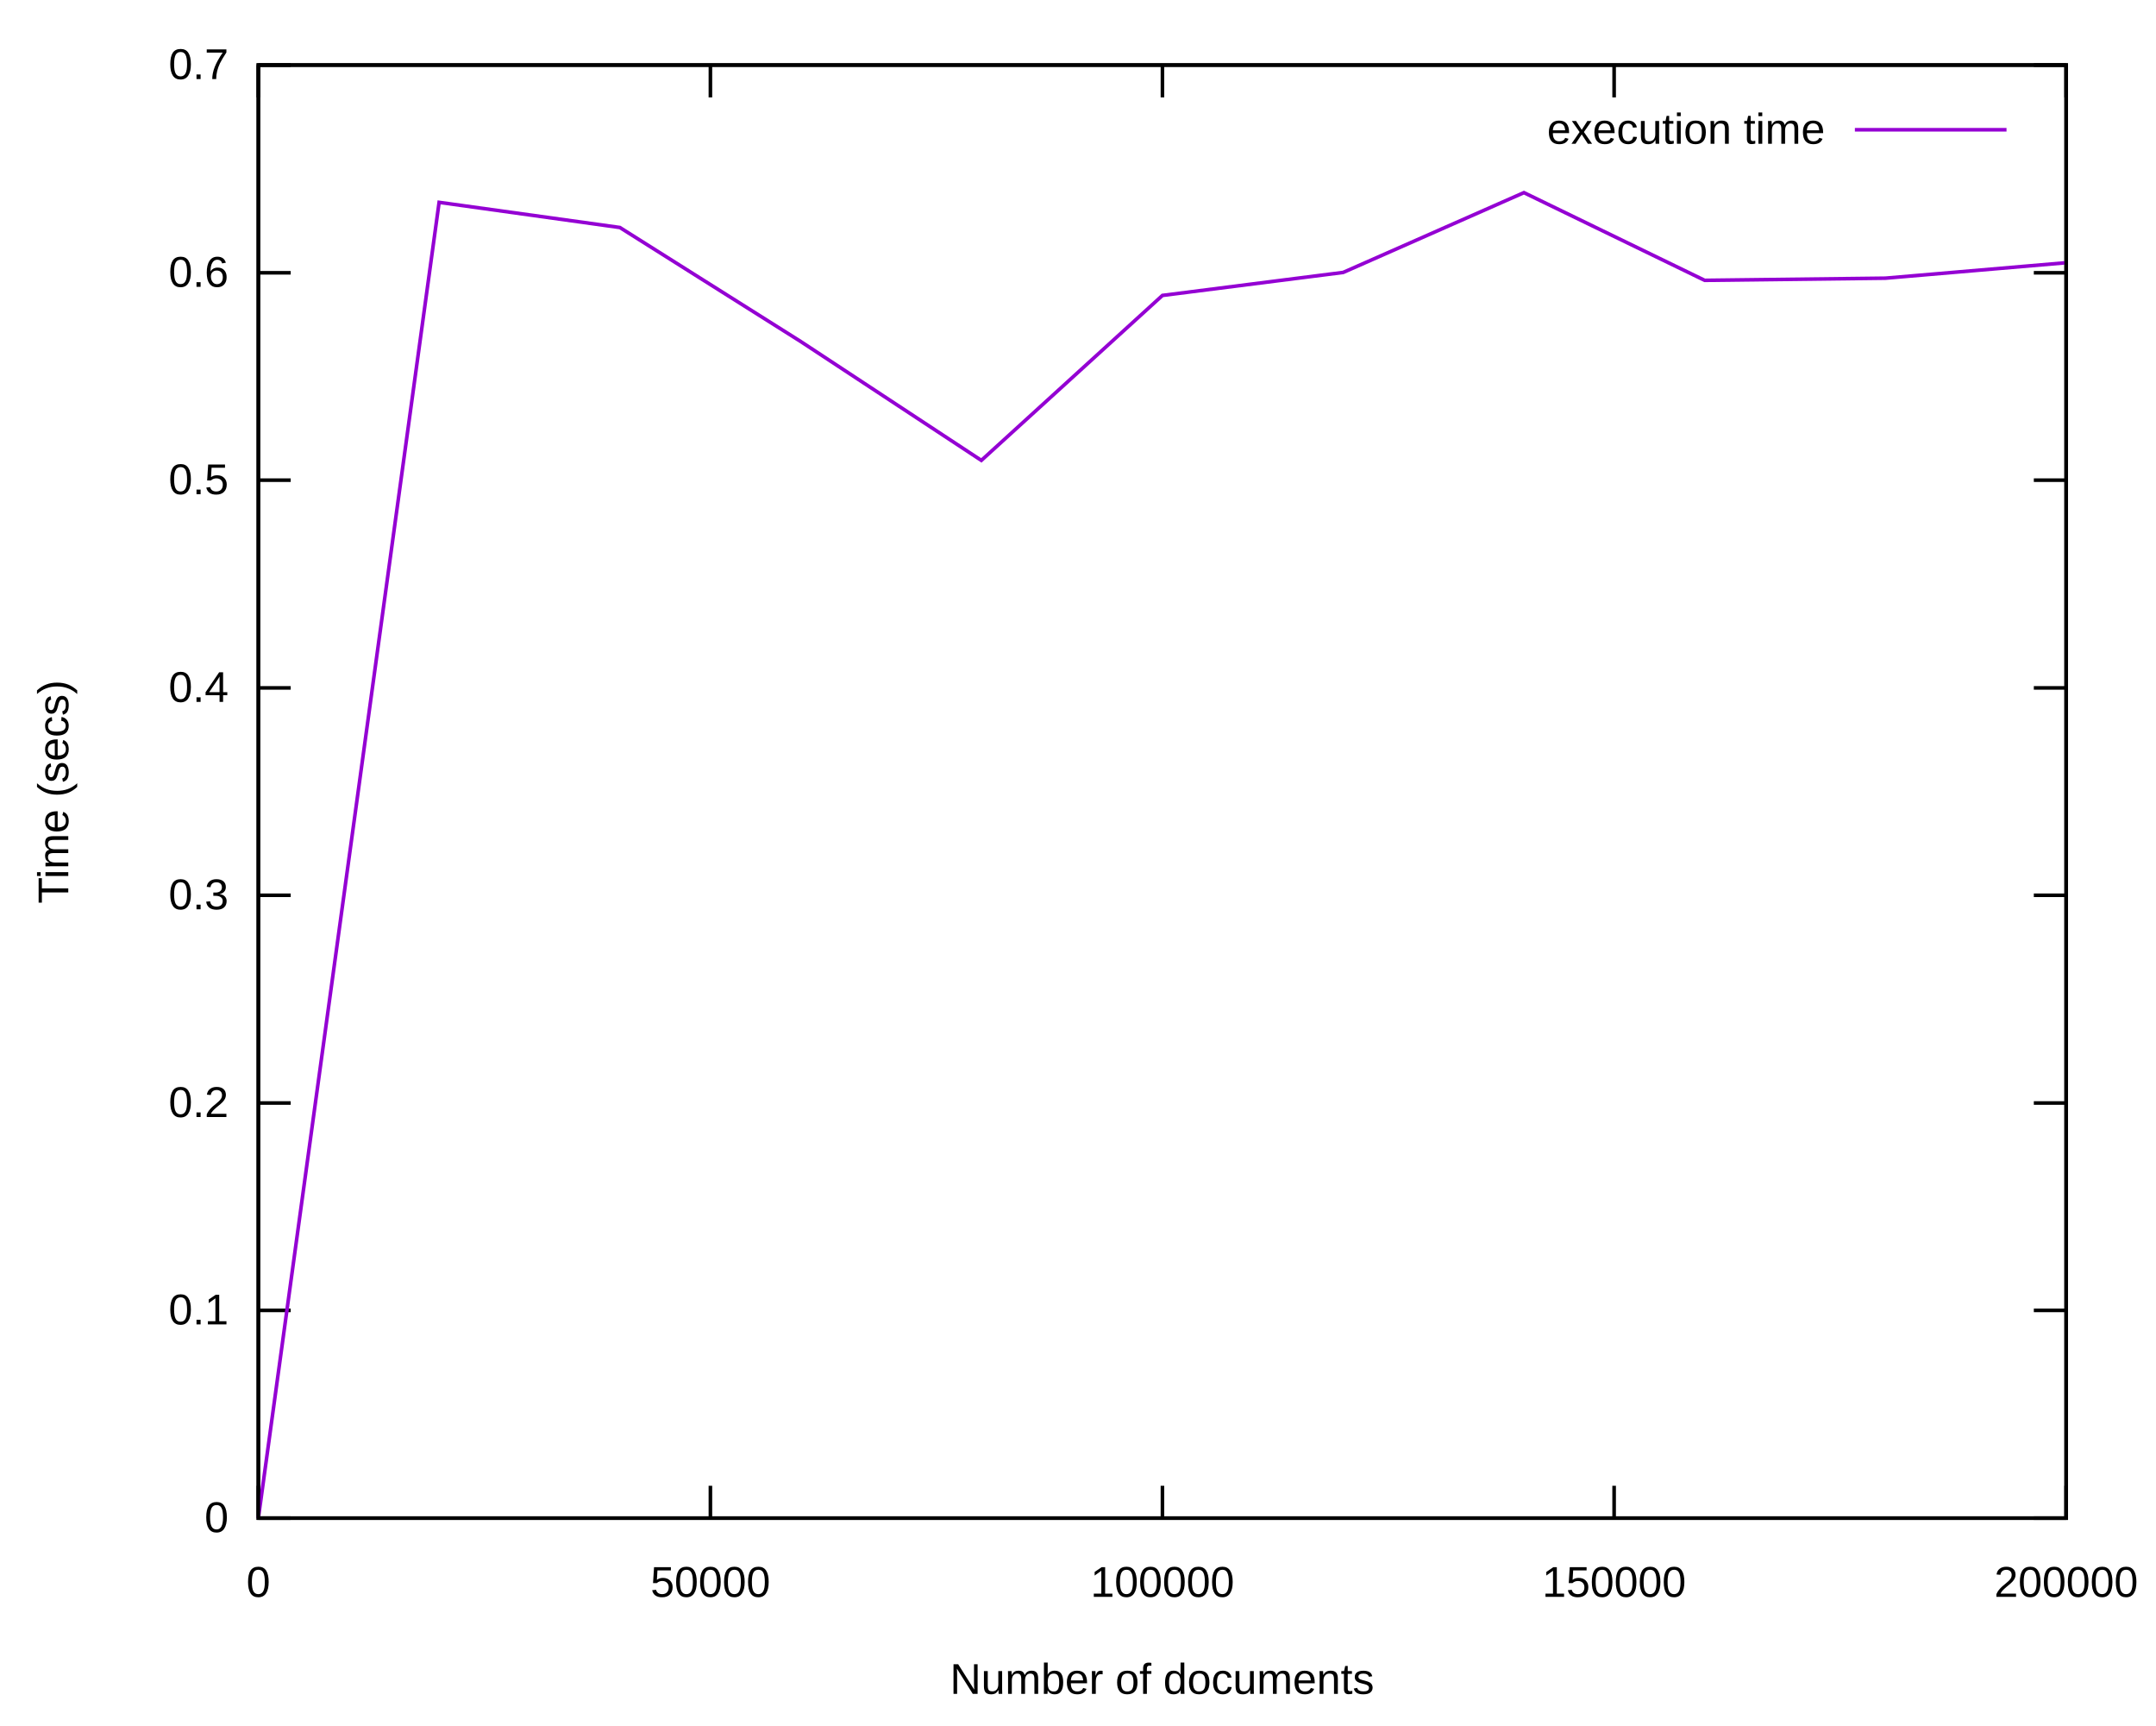
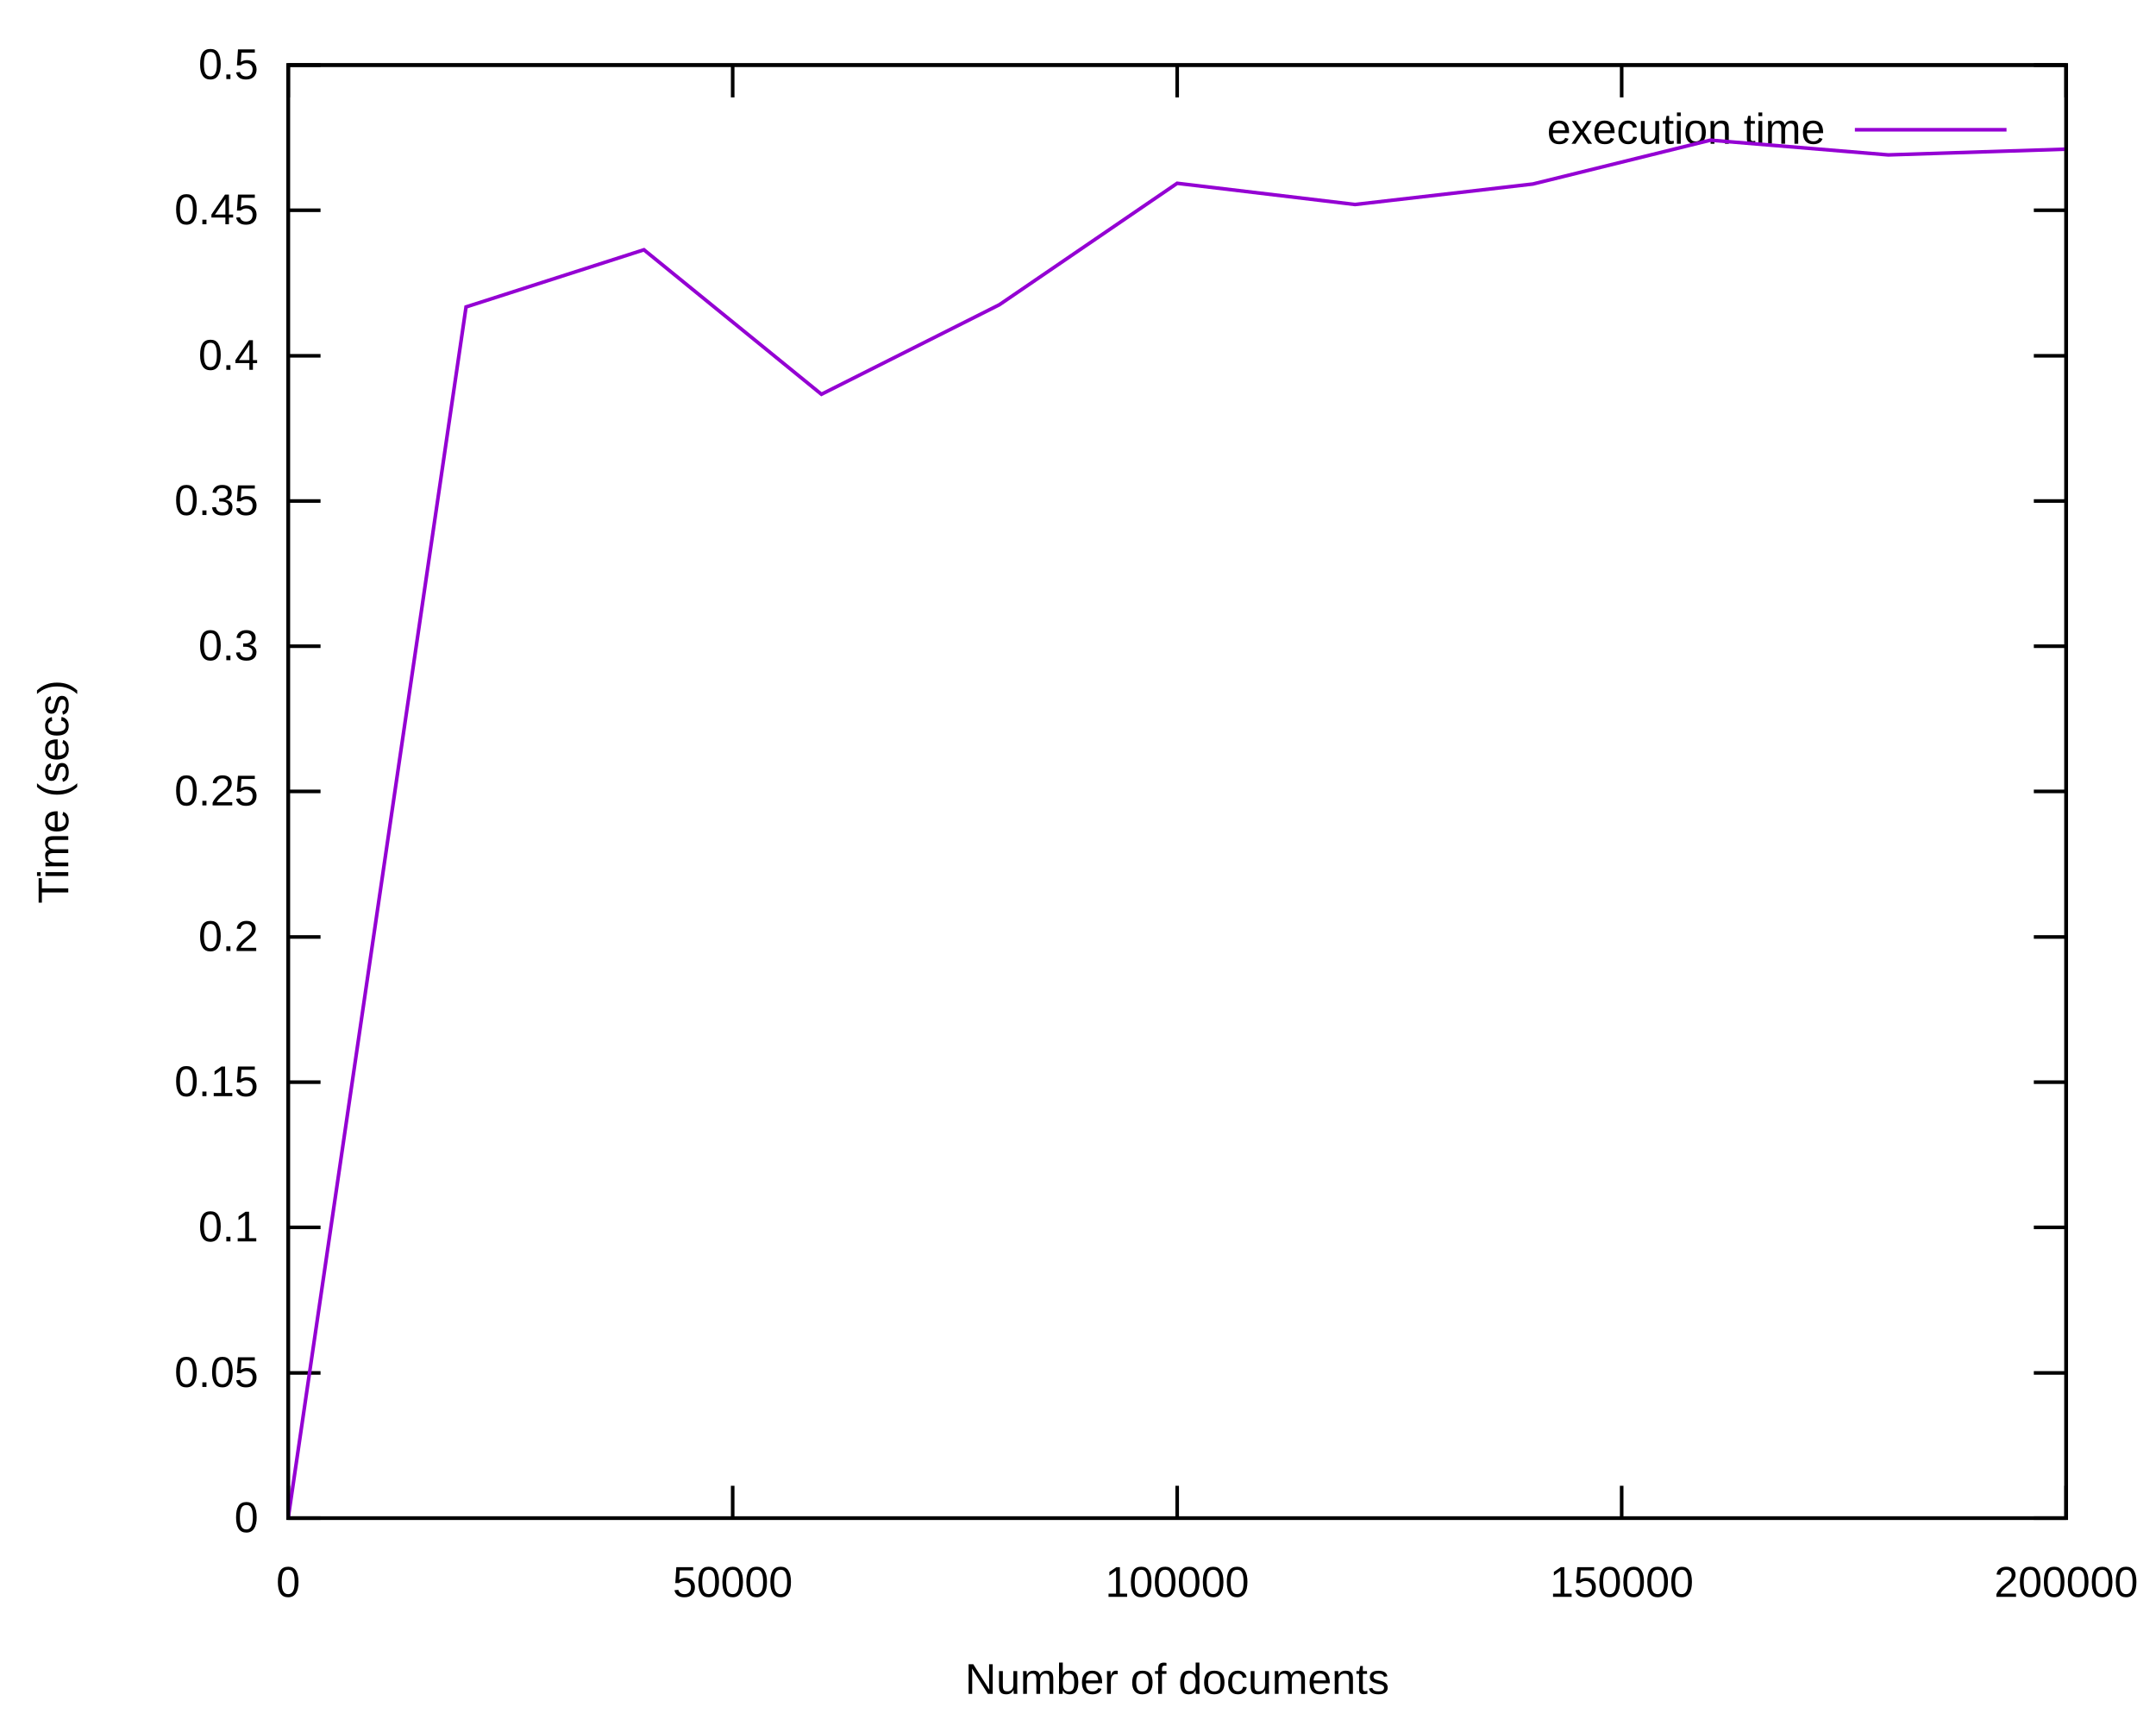
<svg xmlns="http://www.w3.org/2000/svg" xmlns:xlink="http://www.w3.org/1999/xlink" width="600" height="480" viewBox="0 0 600 480">
  <g id="gnuplot_canvas">
    <rect x="0" y="0" width="600" height="480" fill="none" />
    <defs>
      <circle id="gpDot" r="0.5" stroke-width="0.5" stroke="currentColor" />
      <path id="gpPt0" stroke-width="0.222" stroke="currentColor" d="M-1,0 h2 M0,-1 v2" />
      <path id="gpPt1" stroke-width="0.222" stroke="currentColor" d="M-1,-1 L1,1 M1,-1 L-1,1" />
      <path id="gpPt2" stroke-width="0.222" stroke="currentColor" d="M-1,0 L1,0 M0,-1 L0,1 M-1,-1 L1,1 M-1,1 L1,-1" />
      <rect id="gpPt3" stroke-width="0.222" stroke="currentColor" x="-1" y="-1" width="2" height="2" />
      <rect id="gpPt4" stroke-width="0.222" stroke="currentColor" fill="currentColor" x="-1" y="-1" width="2" height="2" />
      <circle id="gpPt5" stroke-width="0.222" stroke="currentColor" cx="0" cy="0" r="1" />
      <use xlink:href="#gpPt5" id="gpPt6" fill="currentColor" stroke="none" />
      <path id="gpPt7" stroke-width="0.222" stroke="currentColor" d="M0,-1.33 L-1.33,0.67 L1.33,0.67 z" />
      <use xlink:href="#gpPt7" id="gpPt8" fill="currentColor" stroke="none" />
      <use xlink:href="#gpPt7" id="gpPt9" stroke="currentColor" transform="rotate(180)" />
      <use xlink:href="#gpPt9" id="gpPt10" fill="currentColor" stroke="none" />
      <use xlink:href="#gpPt3" id="gpPt11" stroke="currentColor" transform="rotate(45)" />
      <use xlink:href="#gpPt11" id="gpPt12" fill="currentColor" stroke="none" />
      <path id="gpPt13" stroke-width="0.222" stroke="currentColor" d="M0,1.330 L1.265,0.411 L0.782,-1.067 L-0.782,-1.076 L-1.265,0.411 z" />
      <use xlink:href="#gpPt13" id="gpPt14" fill="currentColor" stroke="none" />
      <filter id="textbox" filterUnits="objectBoundingBox" x="0" y="0" height="1" width="1">
        <feFlood flood-color="white" flood-opacity="1" result="bgnd" />
        <feComposite in="SourceGraphic" in2="bgnd" operator="atop" />
      </filter>
      <filter id="greybox" filterUnits="objectBoundingBox" x="0" y="0" height="1" width="1">
        <feFlood flood-color="lightgrey" flood-opacity="1" result="grey" />
        <feComposite in="SourceGraphic" in2="grey" operator="atop" />
      </filter>
    </defs>
    <g fill="none" color="white" stroke="currentColor" stroke-width="1.00" stroke-linecap="butt" stroke-linejoin="miter">
</g>
    <g fill="none" color="black" stroke="currentColor" stroke-width="1.00" stroke-linecap="butt" stroke-linejoin="miter">
-       <path stroke="black" d="M71.9,422.4 L80.9,422.4 M575.0,422.4 L566.0,422.4  " />
-       <g transform="translate(63.6,426.3)" stroke="none" fill="black" font-family="Arial" font-size="12.00" text-anchor="end">
+       <path stroke="black" d="M80.2,422.4 L89.2,422.4 M575.0,422.4 L566.0,422.4  " />
+       <g transform="translate(71.9,426.3)" stroke="none" fill="black" font-family="Arial" font-size="12.00" text-anchor="end">
        <text>
          <tspan font-family="Arial"> 0</tspan>
        </text>
      </g>
    </g>
    <g fill="none" color="black" stroke="currentColor" stroke-width="1.00" stroke-linecap="butt" stroke-linejoin="miter">
-       <path stroke="black" d="M71.9,364.6 L80.9,364.6 M575.0,364.6 L566.0,364.6  " />
-       <g transform="translate(63.6,368.5)" stroke="none" fill="black" font-family="Arial" font-size="12.00" text-anchor="end">
+       <path stroke="black" d="M80.2,382.0 L89.2,382.0 M575.0,382.0 L566.0,382.0  " />
+       <g transform="translate(71.9,385.9)" stroke="none" fill="black" font-family="Arial" font-size="12.00" text-anchor="end">
+         <text>
+           <tspan font-family="Arial"> 0.05</tspan>
+         </text>
+       </g>
+     </g>
+     <g fill="none" color="black" stroke="currentColor" stroke-width="1.00" stroke-linecap="butt" stroke-linejoin="miter">
+       <path stroke="black" d="M80.2,341.5 L89.2,341.5 M575.0,341.5 L566.0,341.5  " />
+       <g transform="translate(71.9,345.4)" stroke="none" fill="black" font-family="Arial" font-size="12.00" text-anchor="end">
        <text>
          <tspan font-family="Arial"> 0.1</tspan>
        </text>
      </g>
    </g>
    <g fill="none" color="black" stroke="currentColor" stroke-width="1.00" stroke-linecap="butt" stroke-linejoin="miter">
-       <path stroke="black" d="M71.9,306.9 L80.9,306.9 M575.0,306.9 L566.0,306.9  " />
-       <g transform="translate(63.6,310.8)" stroke="none" fill="black" font-family="Arial" font-size="12.00" text-anchor="end">
+       <path stroke="black" d="M80.2,301.1 L89.2,301.1 M575.0,301.1 L566.0,301.1  " />
+       <g transform="translate(71.9,305.0)" stroke="none" fill="black" font-family="Arial" font-size="12.00" text-anchor="end">
+         <text>
+           <tspan font-family="Arial"> 0.15</tspan>
+         </text>
+       </g>
+     </g>
+     <g fill="none" color="black" stroke="currentColor" stroke-width="1.00" stroke-linecap="butt" stroke-linejoin="miter">
+       <path stroke="black" d="M80.2,260.7 L89.2,260.7 M575.0,260.7 L566.0,260.7  " />
+       <g transform="translate(71.9,264.6)" stroke="none" fill="black" font-family="Arial" font-size="12.00" text-anchor="end">
        <text>
          <tspan font-family="Arial"> 0.2</tspan>
        </text>
      </g>
    </g>
    <g fill="none" color="black" stroke="currentColor" stroke-width="1.00" stroke-linecap="butt" stroke-linejoin="miter">
-       <path stroke="black" d="M71.9,249.1 L80.9,249.1 M575.0,249.1 L566.0,249.1  " />
-       <g transform="translate(63.6,253.0)" stroke="none" fill="black" font-family="Arial" font-size="12.00" text-anchor="end">
+       <path stroke="black" d="M80.2,220.2 L89.2,220.2 M575.0,220.2 L566.0,220.2  " />
+       <g transform="translate(71.9,224.1)" stroke="none" fill="black" font-family="Arial" font-size="12.00" text-anchor="end">
+         <text>
+           <tspan font-family="Arial"> 0.25</tspan>
+         </text>
+       </g>
+     </g>
+     <g fill="none" color="black" stroke="currentColor" stroke-width="1.00" stroke-linecap="butt" stroke-linejoin="miter">
+       <path stroke="black" d="M80.2,179.8 L89.2,179.8 M575.0,179.8 L566.0,179.8  " />
+       <g transform="translate(71.9,183.7)" stroke="none" fill="black" font-family="Arial" font-size="12.00" text-anchor="end">
        <text>
          <tspan font-family="Arial"> 0.3</tspan>
        </text>
      </g>
    </g>
    <g fill="none" color="black" stroke="currentColor" stroke-width="1.00" stroke-linecap="butt" stroke-linejoin="miter">
-       <path stroke="black" d="M71.9,191.4 L80.9,191.4 M575.0,191.4 L566.0,191.4  " />
-       <g transform="translate(63.6,195.3)" stroke="none" fill="black" font-family="Arial" font-size="12.00" text-anchor="end">
+       <path stroke="black" d="M80.2,139.4 L89.2,139.4 M575.0,139.4 L566.0,139.4  " />
+       <g transform="translate(71.9,143.3)" stroke="none" fill="black" font-family="Arial" font-size="12.00" text-anchor="end">
+         <text>
+           <tspan font-family="Arial"> 0.35</tspan>
+         </text>
+       </g>
+     </g>
+     <g fill="none" color="black" stroke="currentColor" stroke-width="1.00" stroke-linecap="butt" stroke-linejoin="miter">
+       <path stroke="black" d="M80.2,99.0 L89.2,99.0 M575.0,99.0 L566.0,99.0  " />
+       <g transform="translate(71.9,102.9)" stroke="none" fill="black" font-family="Arial" font-size="12.00" text-anchor="end">
        <text>
          <tspan font-family="Arial"> 0.4</tspan>
        </text>
      </g>
    </g>
    <g fill="none" color="black" stroke="currentColor" stroke-width="1.00" stroke-linecap="butt" stroke-linejoin="miter">
-       <path stroke="black" d="M71.9,133.6 L80.9,133.6 M575.0,133.6 L566.0,133.6  " />
-       <g transform="translate(63.6,137.5)" stroke="none" fill="black" font-family="Arial" font-size="12.00" text-anchor="end">
+       <path stroke="black" d="M80.2,58.5 L89.2,58.5 M575.0,58.5 L566.0,58.5  " />
+       <g transform="translate(71.9,62.4)" stroke="none" fill="black" font-family="Arial" font-size="12.00" text-anchor="end">
+         <text>
+           <tspan font-family="Arial"> 0.45</tspan>
+         </text>
+       </g>
+     </g>
+     <g fill="none" color="black" stroke="currentColor" stroke-width="1.00" stroke-linecap="butt" stroke-linejoin="miter">
+       <path stroke="black" d="M80.2,18.1 L89.2,18.1 M575.0,18.1 L566.0,18.1  " />
+       <g transform="translate(71.9,22.0)" stroke="none" fill="black" font-family="Arial" font-size="12.00" text-anchor="end">
        <text>
          <tspan font-family="Arial"> 0.5</tspan>
        </text>
      </g>
    </g>
    <g fill="none" color="black" stroke="currentColor" stroke-width="1.00" stroke-linecap="butt" stroke-linejoin="miter">
-       <path stroke="black" d="M71.9,75.9 L80.9,75.9 M575.0,75.9 L566.0,75.9  " />
-       <g transform="translate(63.6,79.8)" stroke="none" fill="black" font-family="Arial" font-size="12.00" text-anchor="end">
-         <text>
-           <tspan font-family="Arial"> 0.6</tspan>
-         </text>
-       </g>
-     </g>
-     <g fill="none" color="black" stroke="currentColor" stroke-width="1.00" stroke-linecap="butt" stroke-linejoin="miter">
-       <path stroke="black" d="M71.9,18.1 L80.9,18.1 M575.0,18.1 L566.0,18.1  " />
-       <g transform="translate(63.6,22.0)" stroke="none" fill="black" font-family="Arial" font-size="12.00" text-anchor="end">
-         <text>
-           <tspan font-family="Arial"> 0.7</tspan>
-         </text>
-       </g>
-     </g>
-     <g fill="none" color="black" stroke="currentColor" stroke-width="1.00" stroke-linecap="butt" stroke-linejoin="miter">
-       <path stroke="black" d="M71.9,422.4 L71.9,413.4 M71.9,18.1 L71.9,27.1  " />
-       <g transform="translate(71.9,444.3)" stroke="none" fill="black" font-family="Arial" font-size="12.00" text-anchor="middle">
+       <path stroke="black" d="M80.2,422.4 L80.2,413.4 M80.2,18.1 L80.2,27.1  " />
+       <g transform="translate(80.2,444.3)" stroke="none" fill="black" font-family="Arial" font-size="12.00" text-anchor="middle">
        <text>
          <tspan font-family="Arial"> 0</tspan>
        </text>
      </g>
    </g>
    <g fill="none" color="black" stroke="currentColor" stroke-width="1.00" stroke-linecap="butt" stroke-linejoin="miter">
-       <path stroke="black" d="M197.7,422.4 L197.7,413.4 M197.7,18.1 L197.7,27.1  " />
-       <g transform="translate(197.7,444.3)" stroke="none" fill="black" font-family="Arial" font-size="12.00" text-anchor="middle">
+       <path stroke="black" d="M203.9,422.4 L203.9,413.4 M203.9,18.1 L203.9,27.1  " />
+       <g transform="translate(203.9,444.3)" stroke="none" fill="black" font-family="Arial" font-size="12.00" text-anchor="middle">
        <text>
          <tspan font-family="Arial"> 50000</tspan>
        </text>
      </g>
    </g>
    <g fill="none" color="black" stroke="currentColor" stroke-width="1.00" stroke-linecap="butt" stroke-linejoin="miter">
-       <path stroke="black" d="M323.5,422.4 L323.5,413.4 M323.5,18.1 L323.5,27.1  " />
-       <g transform="translate(323.5,444.3)" stroke="none" fill="black" font-family="Arial" font-size="12.00" text-anchor="middle">
+       <path stroke="black" d="M327.6,422.4 L327.6,413.4 M327.6,18.1 L327.6,27.1  " />
+       <g transform="translate(327.6,444.3)" stroke="none" fill="black" font-family="Arial" font-size="12.00" text-anchor="middle">
        <text>
          <tspan font-family="Arial"> 100000</tspan>
        </text>
      </g>
    </g>
    <g fill="none" color="black" stroke="currentColor" stroke-width="1.00" stroke-linecap="butt" stroke-linejoin="miter">
-       <path stroke="black" d="M449.2,422.4 L449.2,413.4 M449.2,18.1 L449.2,27.1  " />
-       <g transform="translate(449.2,444.3)" stroke="none" fill="black" font-family="Arial" font-size="12.00" text-anchor="middle">
+       <path stroke="black" d="M451.3,422.4 L451.3,413.4 M451.3,18.1 L451.3,27.1  " />
+       <g transform="translate(451.3,444.3)" stroke="none" fill="black" font-family="Arial" font-size="12.00" text-anchor="middle">
        <text>
          <tspan font-family="Arial"> 150000</tspan>
        </text>
      </g>
    </g>
    <g fill="none" color="black" stroke="currentColor" stroke-width="1.00" stroke-linecap="butt" stroke-linejoin="miter">
      <path stroke="black" d="M575.0,422.4 L575.0,413.4 M575.0,18.1 L575.0,27.1  " />
      <g transform="translate(575.0,444.3)" stroke="none" fill="black" font-family="Arial" font-size="12.00" text-anchor="middle">
        <text>
          <tspan font-family="Arial"> 200000</tspan>
        </text>
      </g>
    </g>
    <g fill="none" color="black" stroke="currentColor" stroke-width="1.00" stroke-linecap="butt" stroke-linejoin="miter">
</g>
    <g fill="none" color="black" stroke="currentColor" stroke-width="1.00" stroke-linecap="butt" stroke-linejoin="miter">
-       <path stroke="black" d="M71.9,18.1 L71.9,422.4 L575.0,422.4 L575.0,18.1 L71.9,18.1 Z  " />
+       <path stroke="black" d="M80.2,18.1 L80.2,422.4 L575.0,422.4 L575.0,18.1 L80.2,18.1 Z  " />
    </g>
    <g fill="none" color="black" stroke="currentColor" stroke-width="1.00" stroke-linecap="butt" stroke-linejoin="miter">
      <g transform="translate(19.0,220.3) rotate(270)" stroke="none" fill="black" font-family="Arial" font-size="12.00" text-anchor="middle">
        <text>
          <tspan font-family="Arial">Time (secs)</tspan>
        </text>
      </g>
    </g>
    <g fill="none" color="black" stroke="currentColor" stroke-width="1.00" stroke-linecap="butt" stroke-linejoin="miter">
-       <g transform="translate(323.4,471.3)" stroke="none" fill="black" font-family="Arial" font-size="12.00" text-anchor="middle">
+       <g transform="translate(327.6,471.3)" stroke="none" fill="black" font-family="Arial" font-size="12.00" text-anchor="middle">
        <text>
          <tspan font-family="Arial">Number of documents</tspan>
        </text>
      </g>
    </g>
    <g fill="none" color="black" stroke="currentColor" stroke-width="1.00" stroke-linecap="butt" stroke-linejoin="miter">
</g>
    <g id="gnuplot_plot_1">
      <g fill="none" color="black" stroke="currentColor" stroke-width="1.00" stroke-linecap="butt" stroke-linejoin="miter">
        <g transform="translate(507.9,40.0)" stroke="none" fill="black" font-family="Arial" font-size="12.00" text-anchor="end">
          <text>
            <tspan font-family="Arial">execution time</tspan>
          </text>
        </g>
      </g>
      <g fill="none" color="black" stroke="currentColor" stroke-width="1.00" stroke-linecap="butt" stroke-linejoin="miter">
-         <path stroke="rgb(148,   0, 211)" d="M516.2,36.1 L558.4,36.1 M71.9,422.4 L122.2,56.3 L172.5,63.3 L222.8,95.0 L273.1,128.1 L323.5,82.2   L373.8,75.8 L424.1,53.6 L474.4,78.0 L524.7,77.4 L575.0,73.1  " />
+         <path stroke="rgb(148,   0, 211)" d="M516.2,36.1 L558.4,36.1 M80.2,422.4 L129.7,85.4 L179.2,69.5 L228.6,109.7 L278.1,84.8 L327.6,51.0   L377.1,56.9 L426.6,51.2 L476.0,39.0 L525.5,43.1 L575.0,41.5  " />
      </g>
    </g>
    <g fill="none" color="white" stroke="rgb(148,   0, 211)" stroke-width="2.00" stroke-linecap="butt" stroke-linejoin="miter">
</g>
    <g fill="none" color="black" stroke="currentColor" stroke-width="2.00" stroke-linecap="butt" stroke-linejoin="miter">
</g>
    <g fill="none" color="black" stroke="black" stroke-width="1.00" stroke-linecap="butt" stroke-linejoin="miter">
</g>
    <g fill="none" color="black" stroke="currentColor" stroke-width="1.00" stroke-linecap="butt" stroke-linejoin="miter">
-       <path stroke="black" d="M71.9,18.1 L71.9,422.4 L575.0,422.4 L575.0,18.1 L71.9,18.1 Z  " />
+       <path stroke="black" d="M80.2,18.1 L80.2,422.4 L575.0,422.4 L575.0,18.1 L80.2,18.1 Z  " />
    </g>
    <g fill="none" color="black" stroke="currentColor" stroke-width="1.00" stroke-linecap="butt" stroke-linejoin="miter">
</g>
  </g>
</svg>
